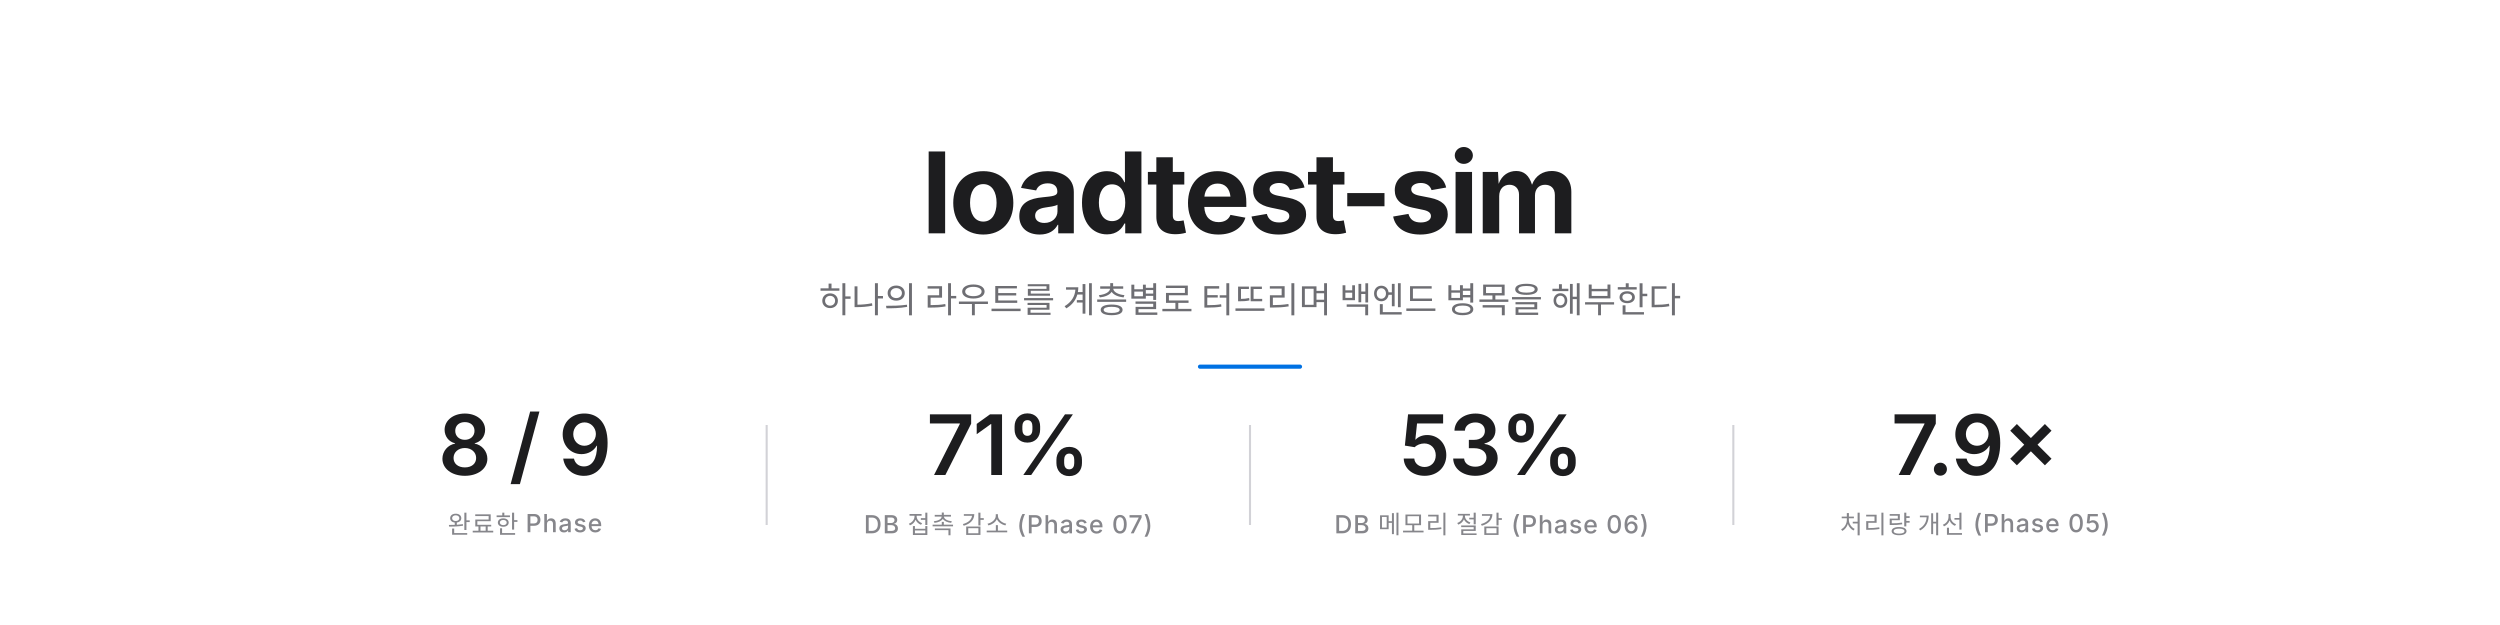
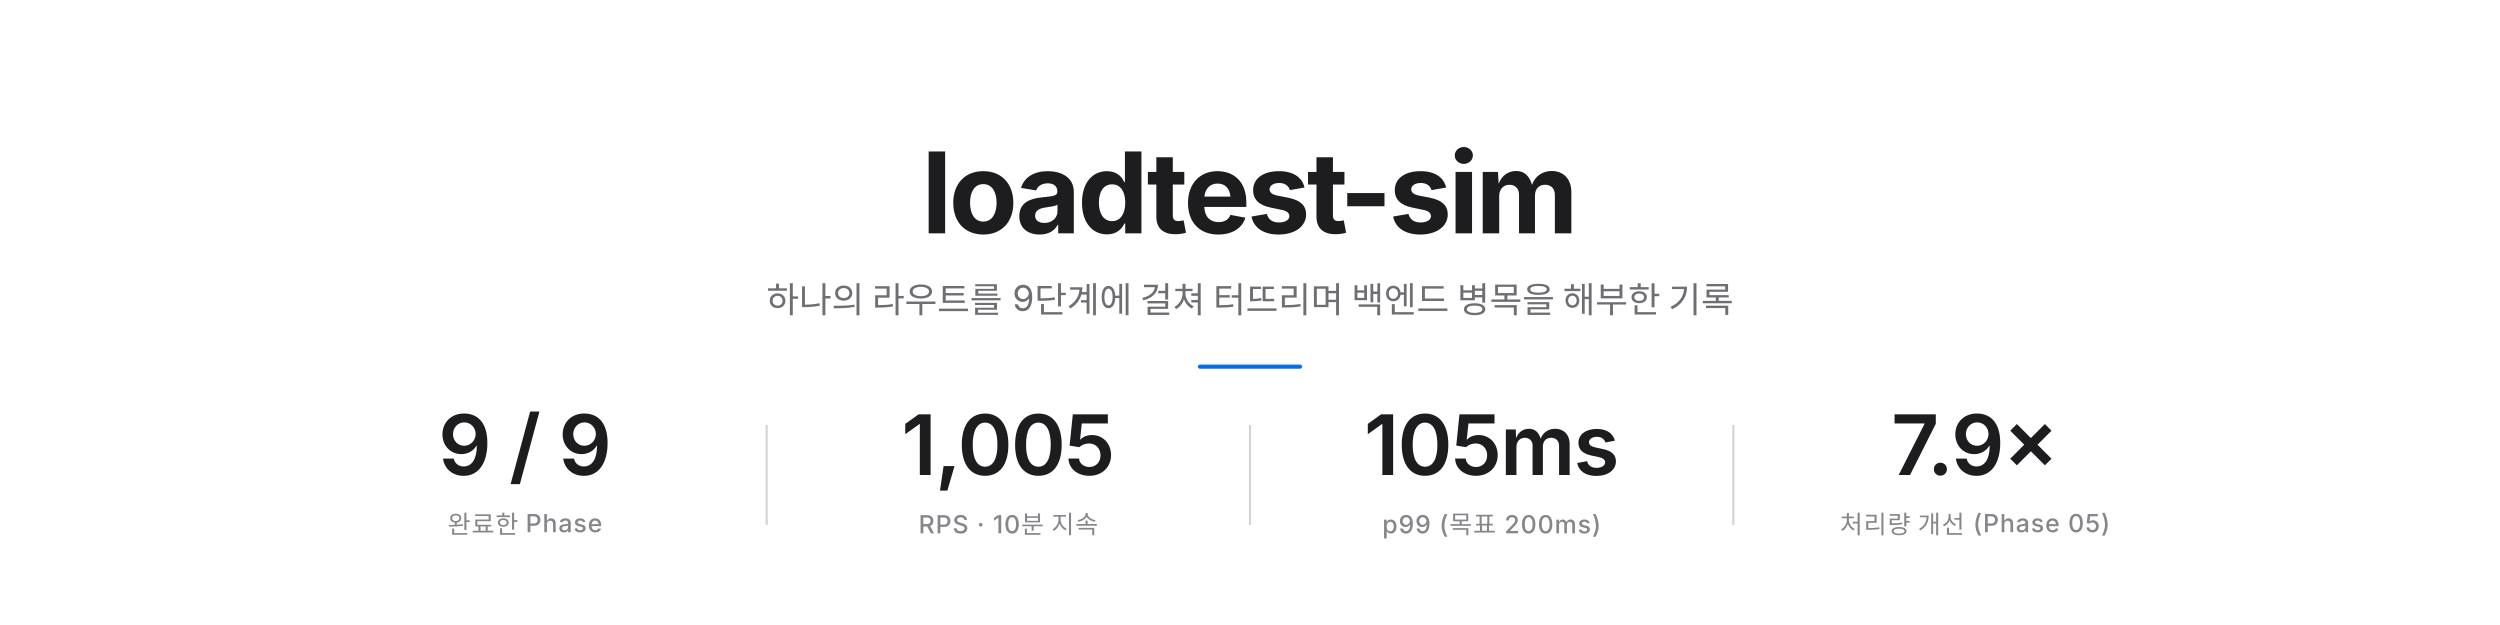
- <svg xmlns="http://www.w3.org/2000/svg" viewBox="0 0 1200 300" width="1200" height="300" role="img" aria-label="loadtest-sim — 하나의 라우트를 계층별로 터뜨리며 백엔드 병목을 해부한다">
+ <svg xmlns="http://www.w3.org/2000/svg" viewBox="0 0 1200 300" width="1200" height="300" role="img" aria-label="loadtest-sim — 하나의 라우트를 9단계에 걸쳐 터뜨리며 백엔드 병목을 해부한 기록">
  <text x="600" y="112" font-family="-apple-system, BlinkMacSystemFont, 'Apple SD Gothic Neo', 'Segoe UI', 'Malgun Gothic', 'Noto Sans KR', system-ui, sans-serif" font-size="54" font-weight="700" letter-spacing="-1.6" fill="#1d1d1f" text-anchor="middle">loadtest​-sim</text>
-   <text x="600" y="150" font-family="-apple-system, BlinkMacSystemFont, 'Apple SD Gothic Neo', 'Segoe UI', 'Malgun Gothic', 'Noto Sans KR', system-ui, sans-serif" font-size="17" font-weight="400" fill="#6e6e73" text-anchor="middle">하나의 라우트를 계층별로 터뜨리며 백엔드 병목을 해부한다</text>
+   <text x="600" y="150" font-family="-apple-system, BlinkMacSystemFont, 'Apple SD Gothic Neo', 'Segoe UI', 'Malgun Gothic', 'Noto Sans KR', system-ui, sans-serif" font-size="17" font-weight="400" fill="#6e6e73" text-anchor="middle">하나의 라우트를 9단계에 걸쳐 터뜨리며 백엔드 병목을 해부한 기록</text>
  <line x1="576" y1="176" x2="624" y2="176" stroke="#0071e3" stroke-width="2" stroke-linecap="round" />
  <line x1="368" y1="204" x2="368" y2="252" stroke="#d2d2d7" stroke-width="1" />
  <line x1="600" y1="204" x2="600" y2="252" stroke="#d2d2d7" stroke-width="1" />
  <line x1="832" y1="204" x2="832" y2="252" stroke="#d2d2d7" stroke-width="1" />
-   <text x="252" y="228" font-family="-apple-system, BlinkMacSystemFont, 'Apple SD Gothic Neo', 'Segoe UI', 'Malgun Gothic', 'Noto Sans KR', system-ui, sans-serif" font-size="40" font-weight="600" letter-spacing="-0.8" fill="#1d1d1f" text-anchor="middle">8 / 9</text>
+   <text x="252" y="228" font-family="-apple-system, BlinkMacSystemFont, 'Apple SD Gothic Neo', 'Segoe UI', 'Malgun Gothic', 'Noto Sans KR', system-ui, sans-serif" font-size="40" font-weight="600" letter-spacing="-0.8" fill="#1d1d1f" text-anchor="middle">9 / 9</text>
  <text x="252" y="256" font-family="-apple-system, BlinkMacSystemFont, 'Apple SD Gothic Neo', 'Segoe UI', 'Malgun Gothic', 'Noto Sans KR', system-ui, sans-serif" font-size="12" font-weight="500" letter-spacing="0.4" fill="#86868b" text-anchor="middle">완료한 Phase</text>
-   <text x="484" y="228" font-family="-apple-system, BlinkMacSystemFont, 'Apple SD Gothic Neo', 'Segoe UI', 'Malgun Gothic', 'Noto Sans KR', system-ui, sans-serif" font-size="40" font-weight="600" letter-spacing="-0.8" fill="#1d1d1f" text-anchor="middle">71%</text>
-   <text x="484" y="256" font-family="-apple-system, BlinkMacSystemFont, 'Apple SD Gothic Neo', 'Segoe UI', 'Malgun Gothic', 'Noto Sans KR', system-ui, sans-serif" font-size="12" font-weight="500" letter-spacing="0.4" fill="#86868b" text-anchor="middle">DB 접촉 감소 (Phase 07)</text>
-   <text x="716" y="228" font-family="-apple-system, BlinkMacSystemFont, 'Apple SD Gothic Neo', 'Segoe UI', 'Malgun Gothic', 'Noto Sans KR', system-ui, sans-serif" font-size="40" font-weight="600" letter-spacing="-0.8" fill="#1d1d1f" text-anchor="middle">53%</text>
-   <text x="716" y="256" font-family="-apple-system, BlinkMacSystemFont, 'Apple SD Gothic Neo', 'Segoe UI', 'Malgun Gothic', 'Noto Sans KR', system-ui, sans-serif" font-size="12" font-weight="500" letter-spacing="0.4" fill="#86868b" text-anchor="middle">DB 메모리 절감 (Phase 06)</text>
+   <text x="484" y="228" font-family="-apple-system, BlinkMacSystemFont, 'Apple SD Gothic Neo', 'Segoe UI', 'Malgun Gothic', 'Noto Sans KR', system-ui, sans-serif" font-size="40" font-weight="600" letter-spacing="-0.8" fill="#1d1d1f" text-anchor="middle">1,005</text>
+   <text x="484" y="256" font-family="-apple-system, BlinkMacSystemFont, 'Apple SD Gothic Neo', 'Segoe UI', 'Malgun Gothic', 'Noto Sans KR', system-ui, sans-serif" font-size="12" font-weight="500" letter-spacing="0.4" fill="#86868b" text-anchor="middle">RPS · 10분 지속</text>
+   <text x="716" y="228" font-family="-apple-system, BlinkMacSystemFont, 'Apple SD Gothic Neo', 'Segoe UI', 'Malgun Gothic', 'Noto Sans KR', system-ui, sans-serif" font-size="40" font-weight="600" letter-spacing="-0.8" fill="#1d1d1f" text-anchor="middle">105ms</text>
+   <text x="716" y="256" font-family="-apple-system, BlinkMacSystemFont, 'Apple SD Gothic Neo', 'Segoe UI', 'Malgun Gothic', 'Noto Sans KR', system-ui, sans-serif" font-size="12" font-weight="500" letter-spacing="0.4" fill="#86868b" text-anchor="middle">p99 (목표 200ms)</text>
  <text x="948" y="228" font-family="-apple-system, BlinkMacSystemFont, 'Apple SD Gothic Neo', 'Segoe UI', 'Malgun Gothic', 'Noto Sans KR', system-ui, sans-serif" font-size="40" font-weight="600" letter-spacing="-0.8" fill="#1d1d1f" text-anchor="middle">7.9×</text>
  <text x="948" y="256" font-family="-apple-system, BlinkMacSystemFont, 'Apple SD Gothic Neo', 'Segoe UI', 'Malgun Gothic', 'Noto Sans KR', system-ui, sans-serif" font-size="12" font-weight="500" letter-spacing="0.4" fill="#86868b" text-anchor="middle">처리량 개선 (Phase 05)</text>
</svg>
